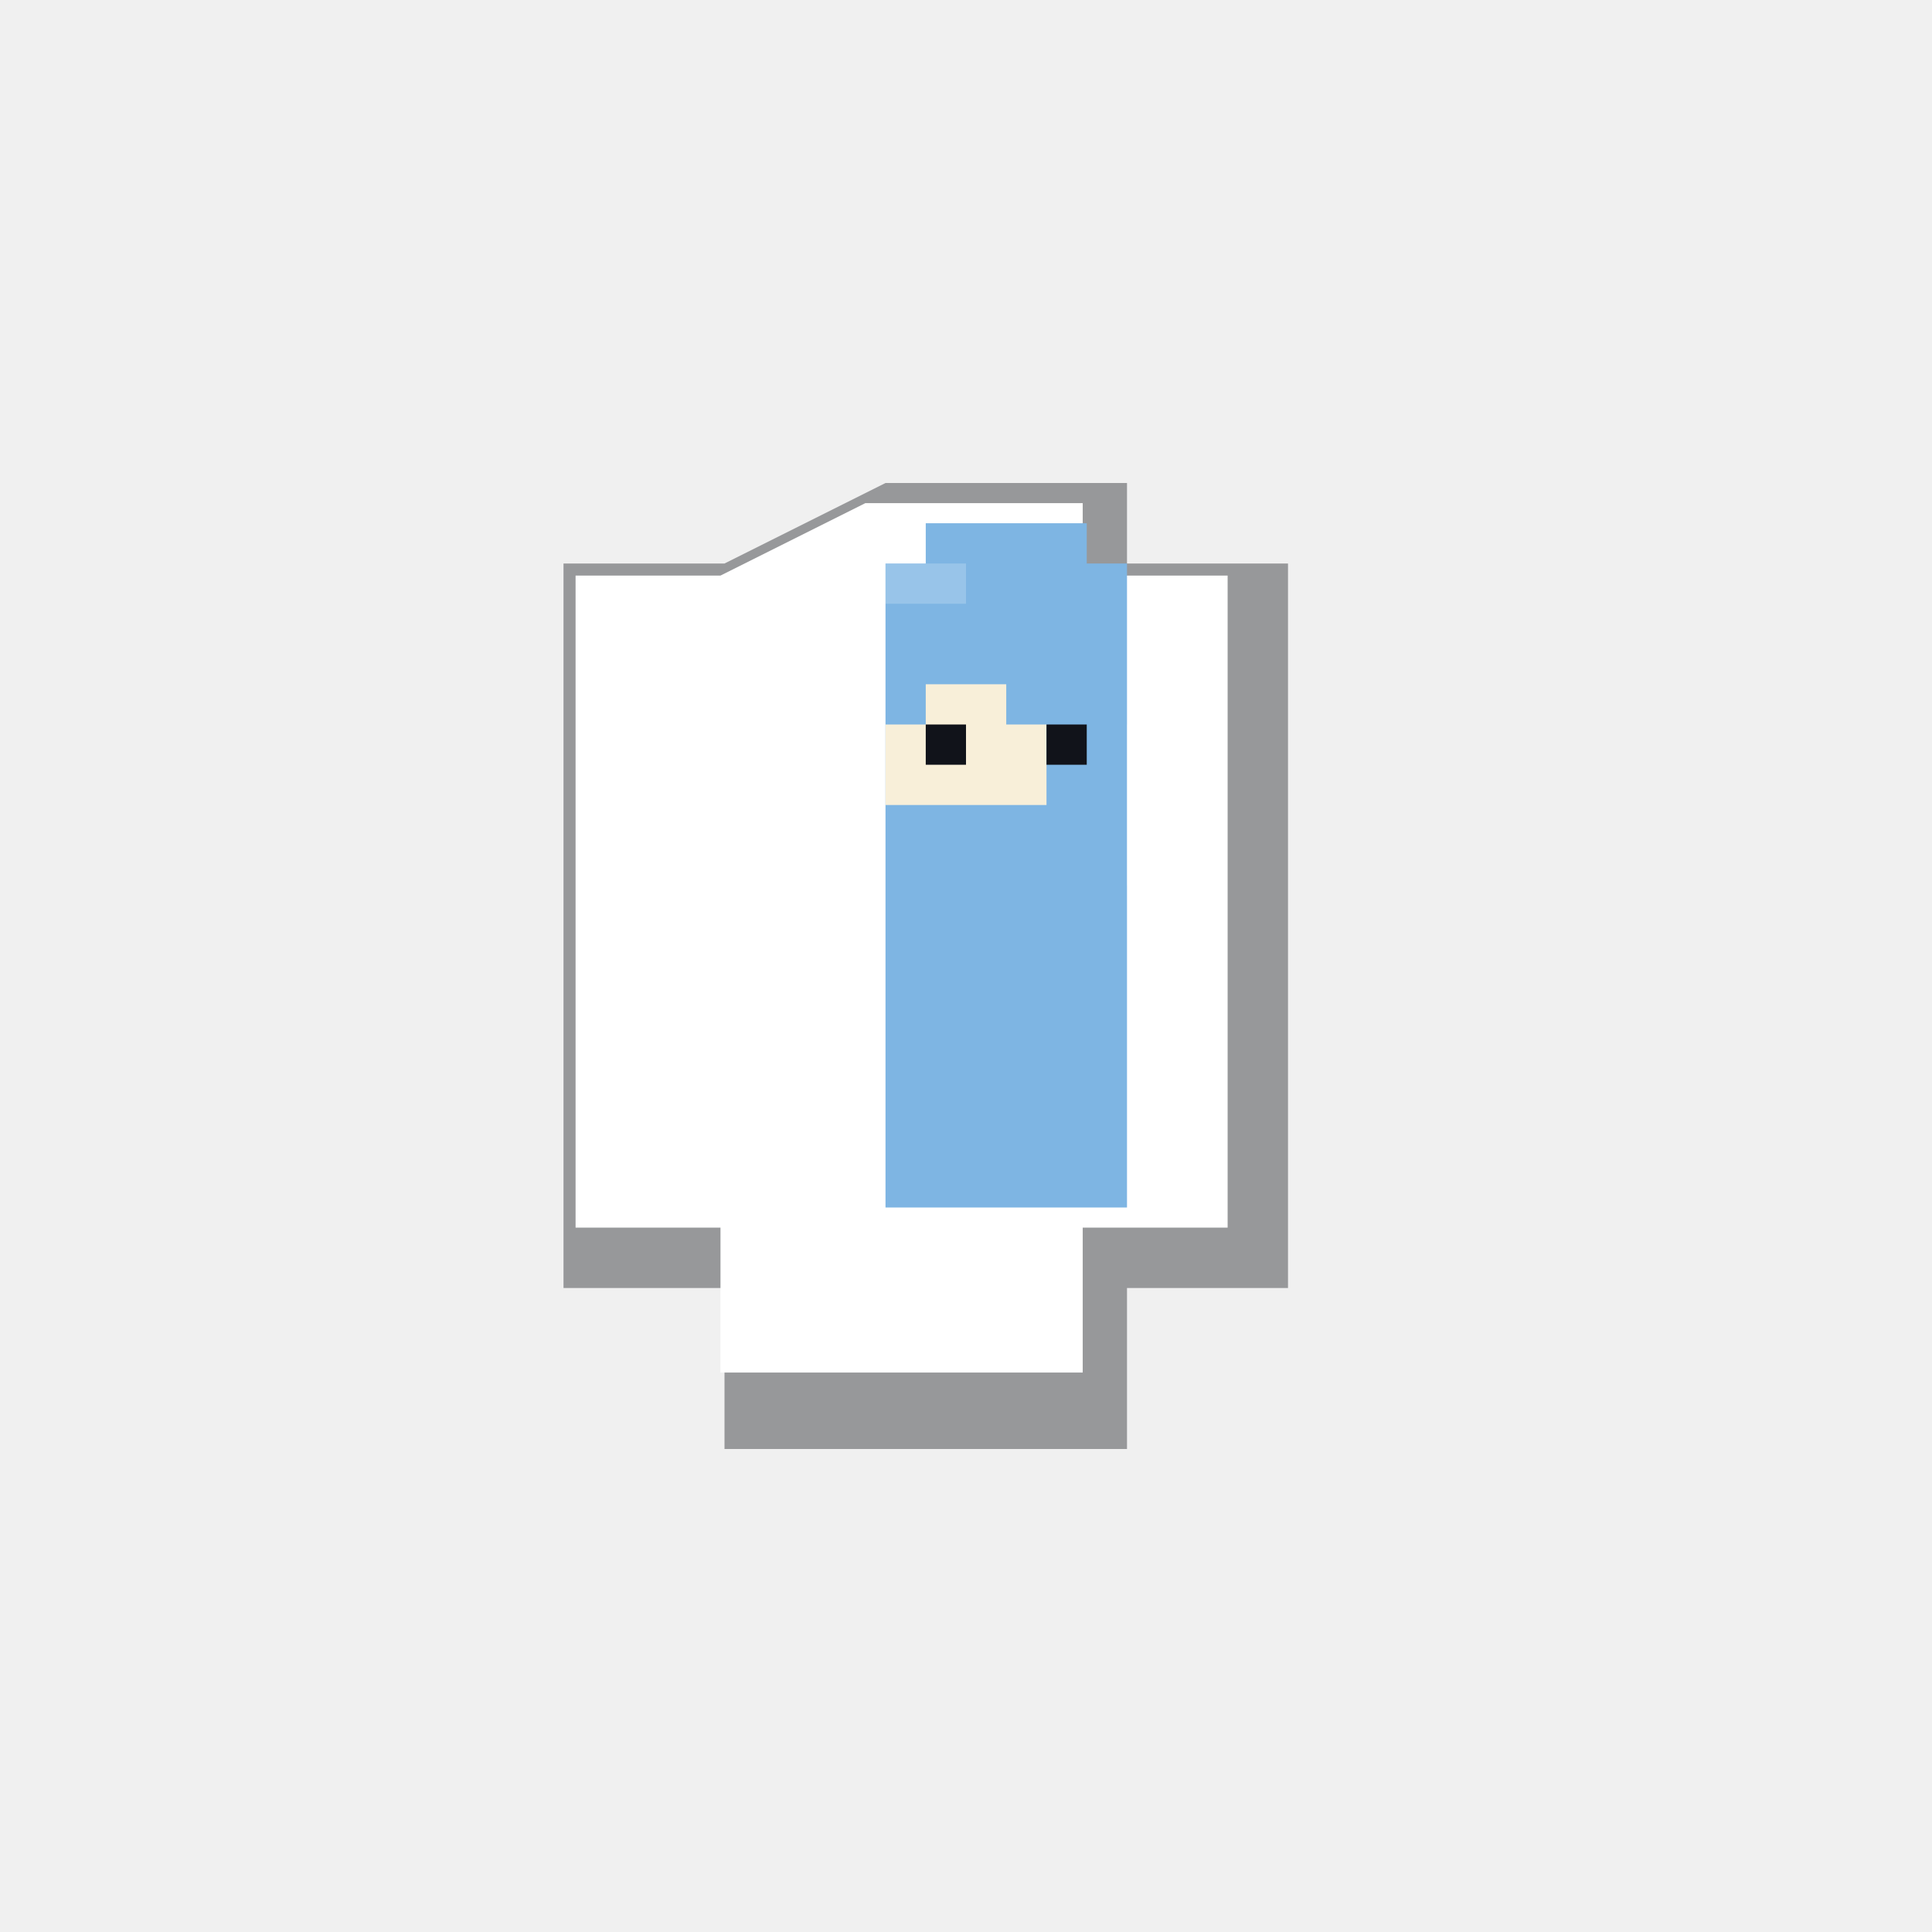
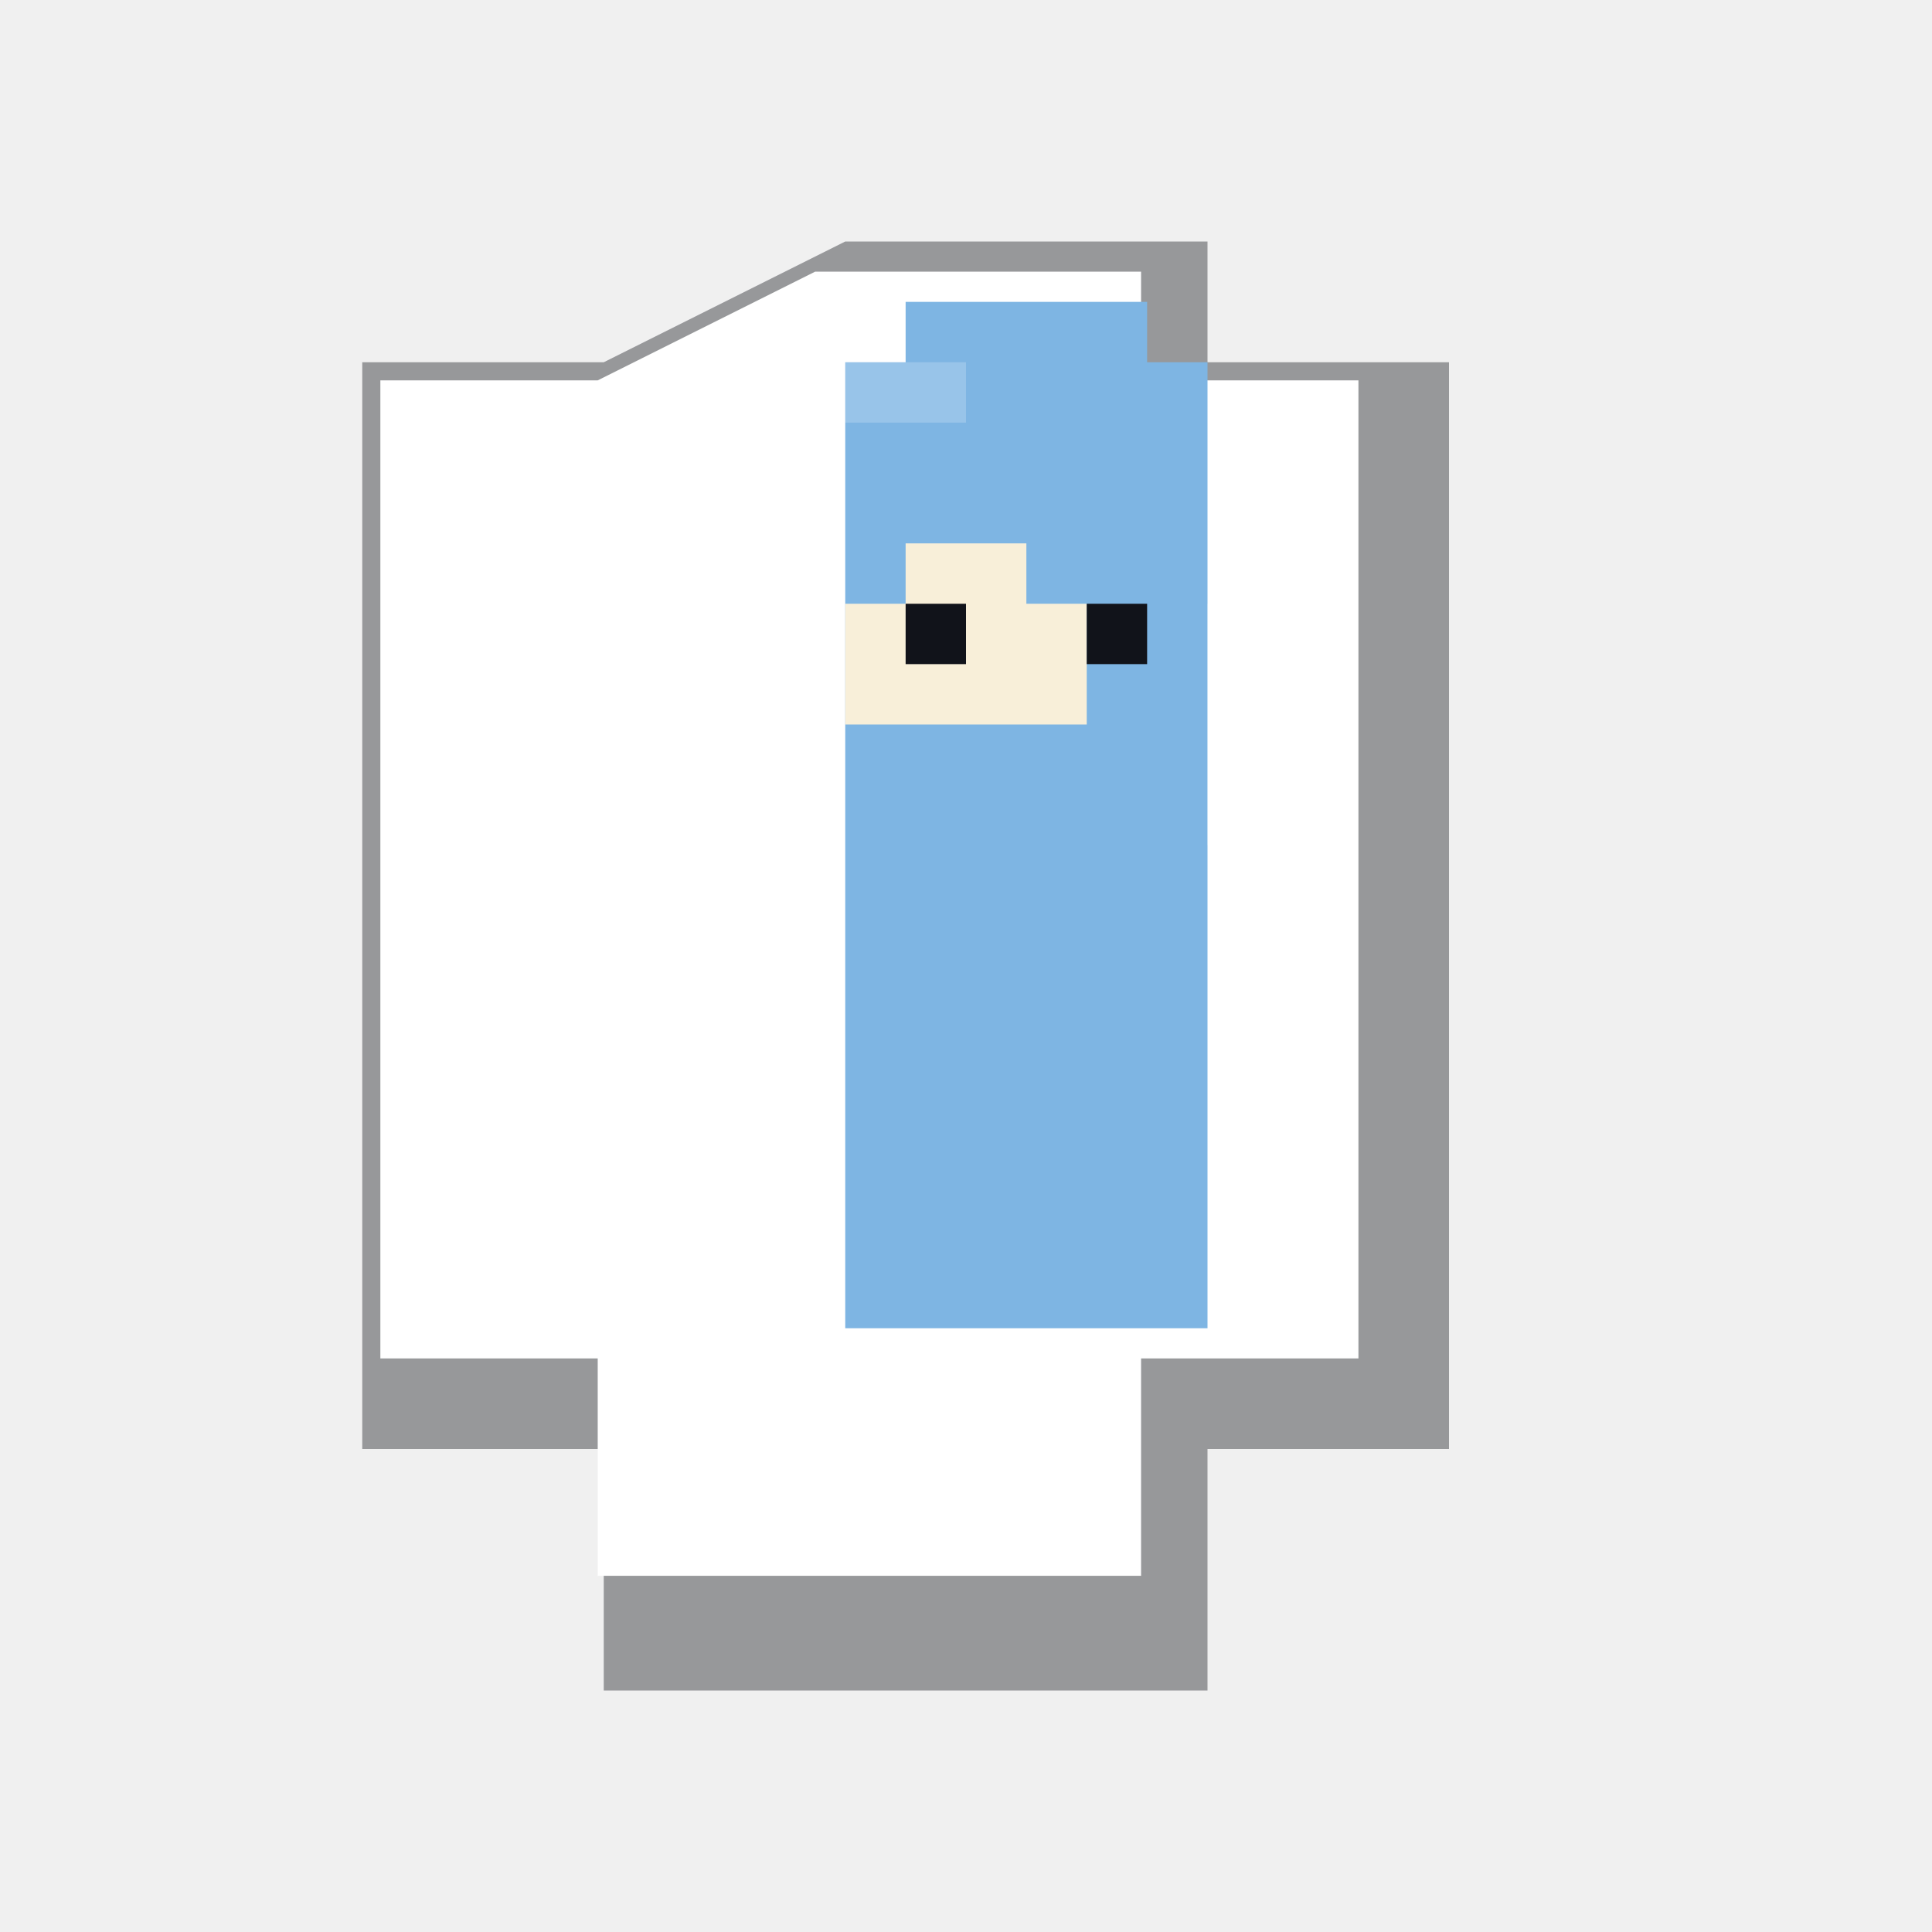
- <svg xmlns="http://www.w3.org/2000/svg" viewBox="0 0 48 48">
-   <g class="avatar-root" transform="translate(8, 8)">
+ <svg xmlns="http://www.w3.org/2000/svg" viewBox="0 0 32 32">
+   <g class="avatar-root">
    <path d="M14 4h6v2h4v18h-4v4h-10v-4h-4v-18h4z" fill="#11131a" opacity="0.4" />
    <path d="M14 4h6v2h4v18h-4v4h-10v-4h-4v-18h4z" fill="#ffffff" transform="scale(0.9) translate(1, 1)" />
    <path d="M14 6h6v16h-6z M15 5h4v1h-4z" fill="#7eb5e3" />
    <path d="M15 9h2v2h-2z M14 10h4v2h-4z" fill="#f8efd9" />
    <path d="M15 10h1v1h-1z M18 10h1v1h-1z" fill="#11131a" class="eye-blink" />
    <path d="M14 6h2v1h-2z M20 10h1v4h-1z" fill="white" opacity="0.2" />
  </g>
</svg>
